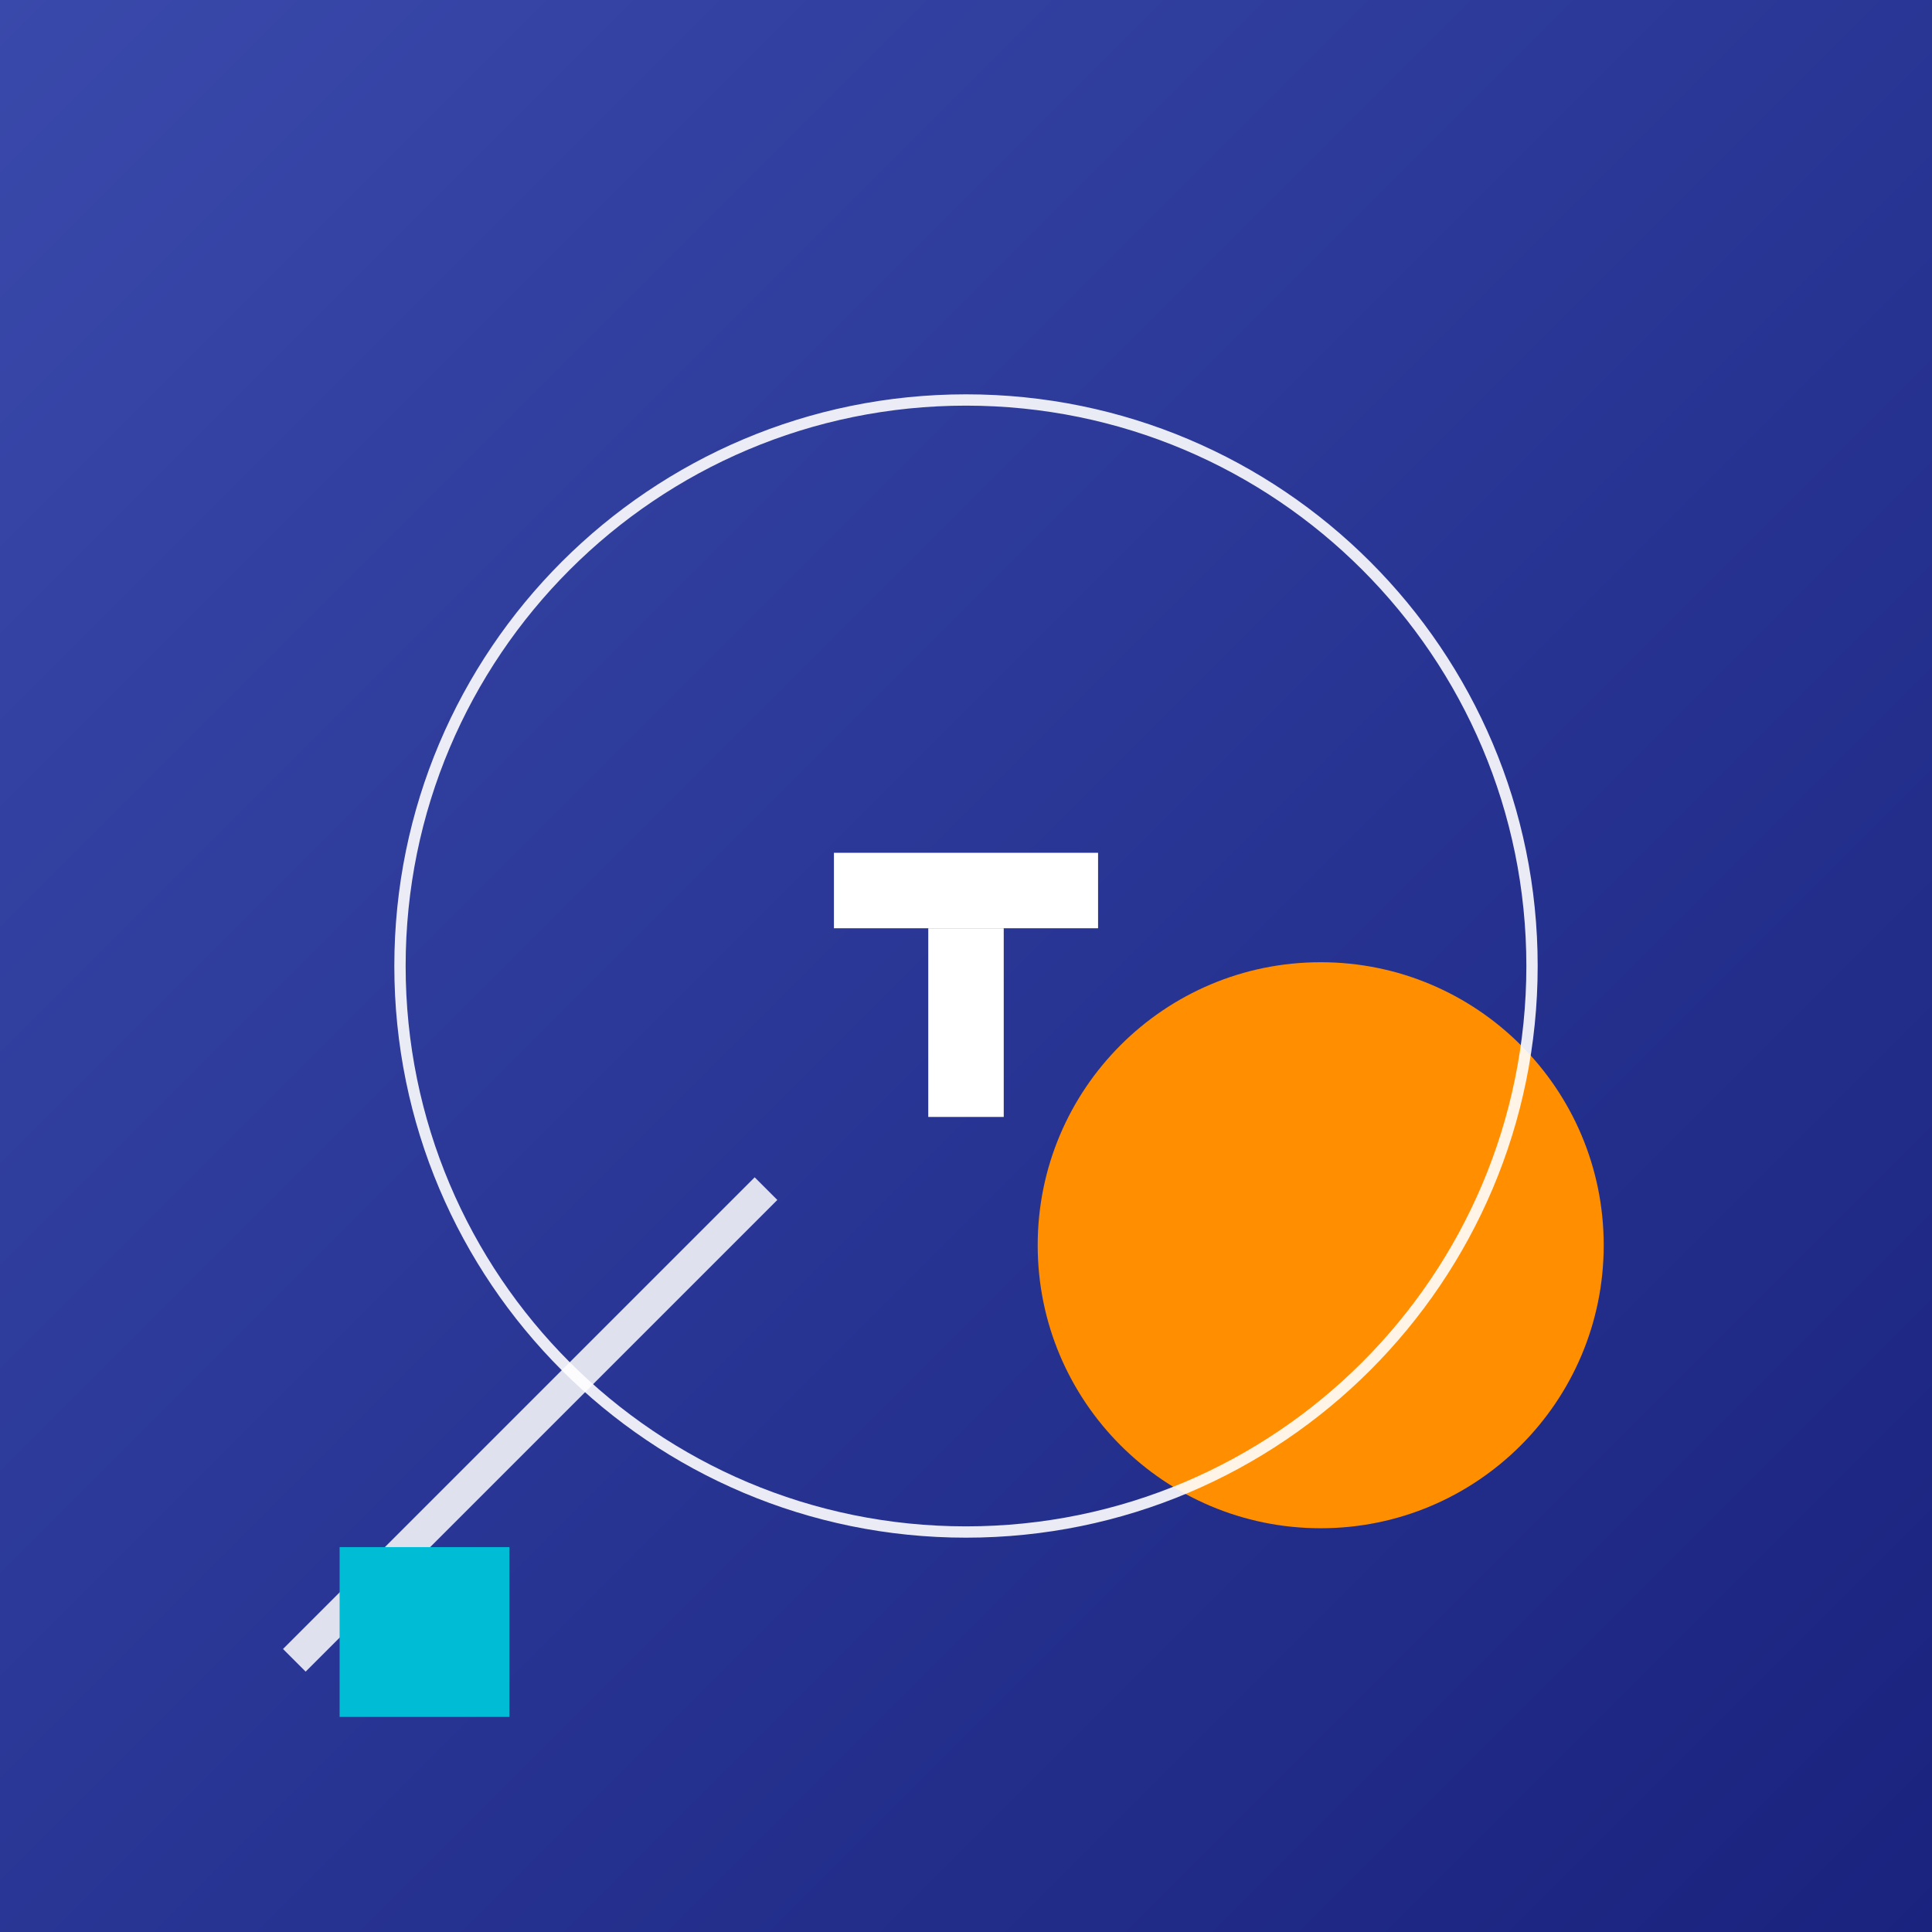
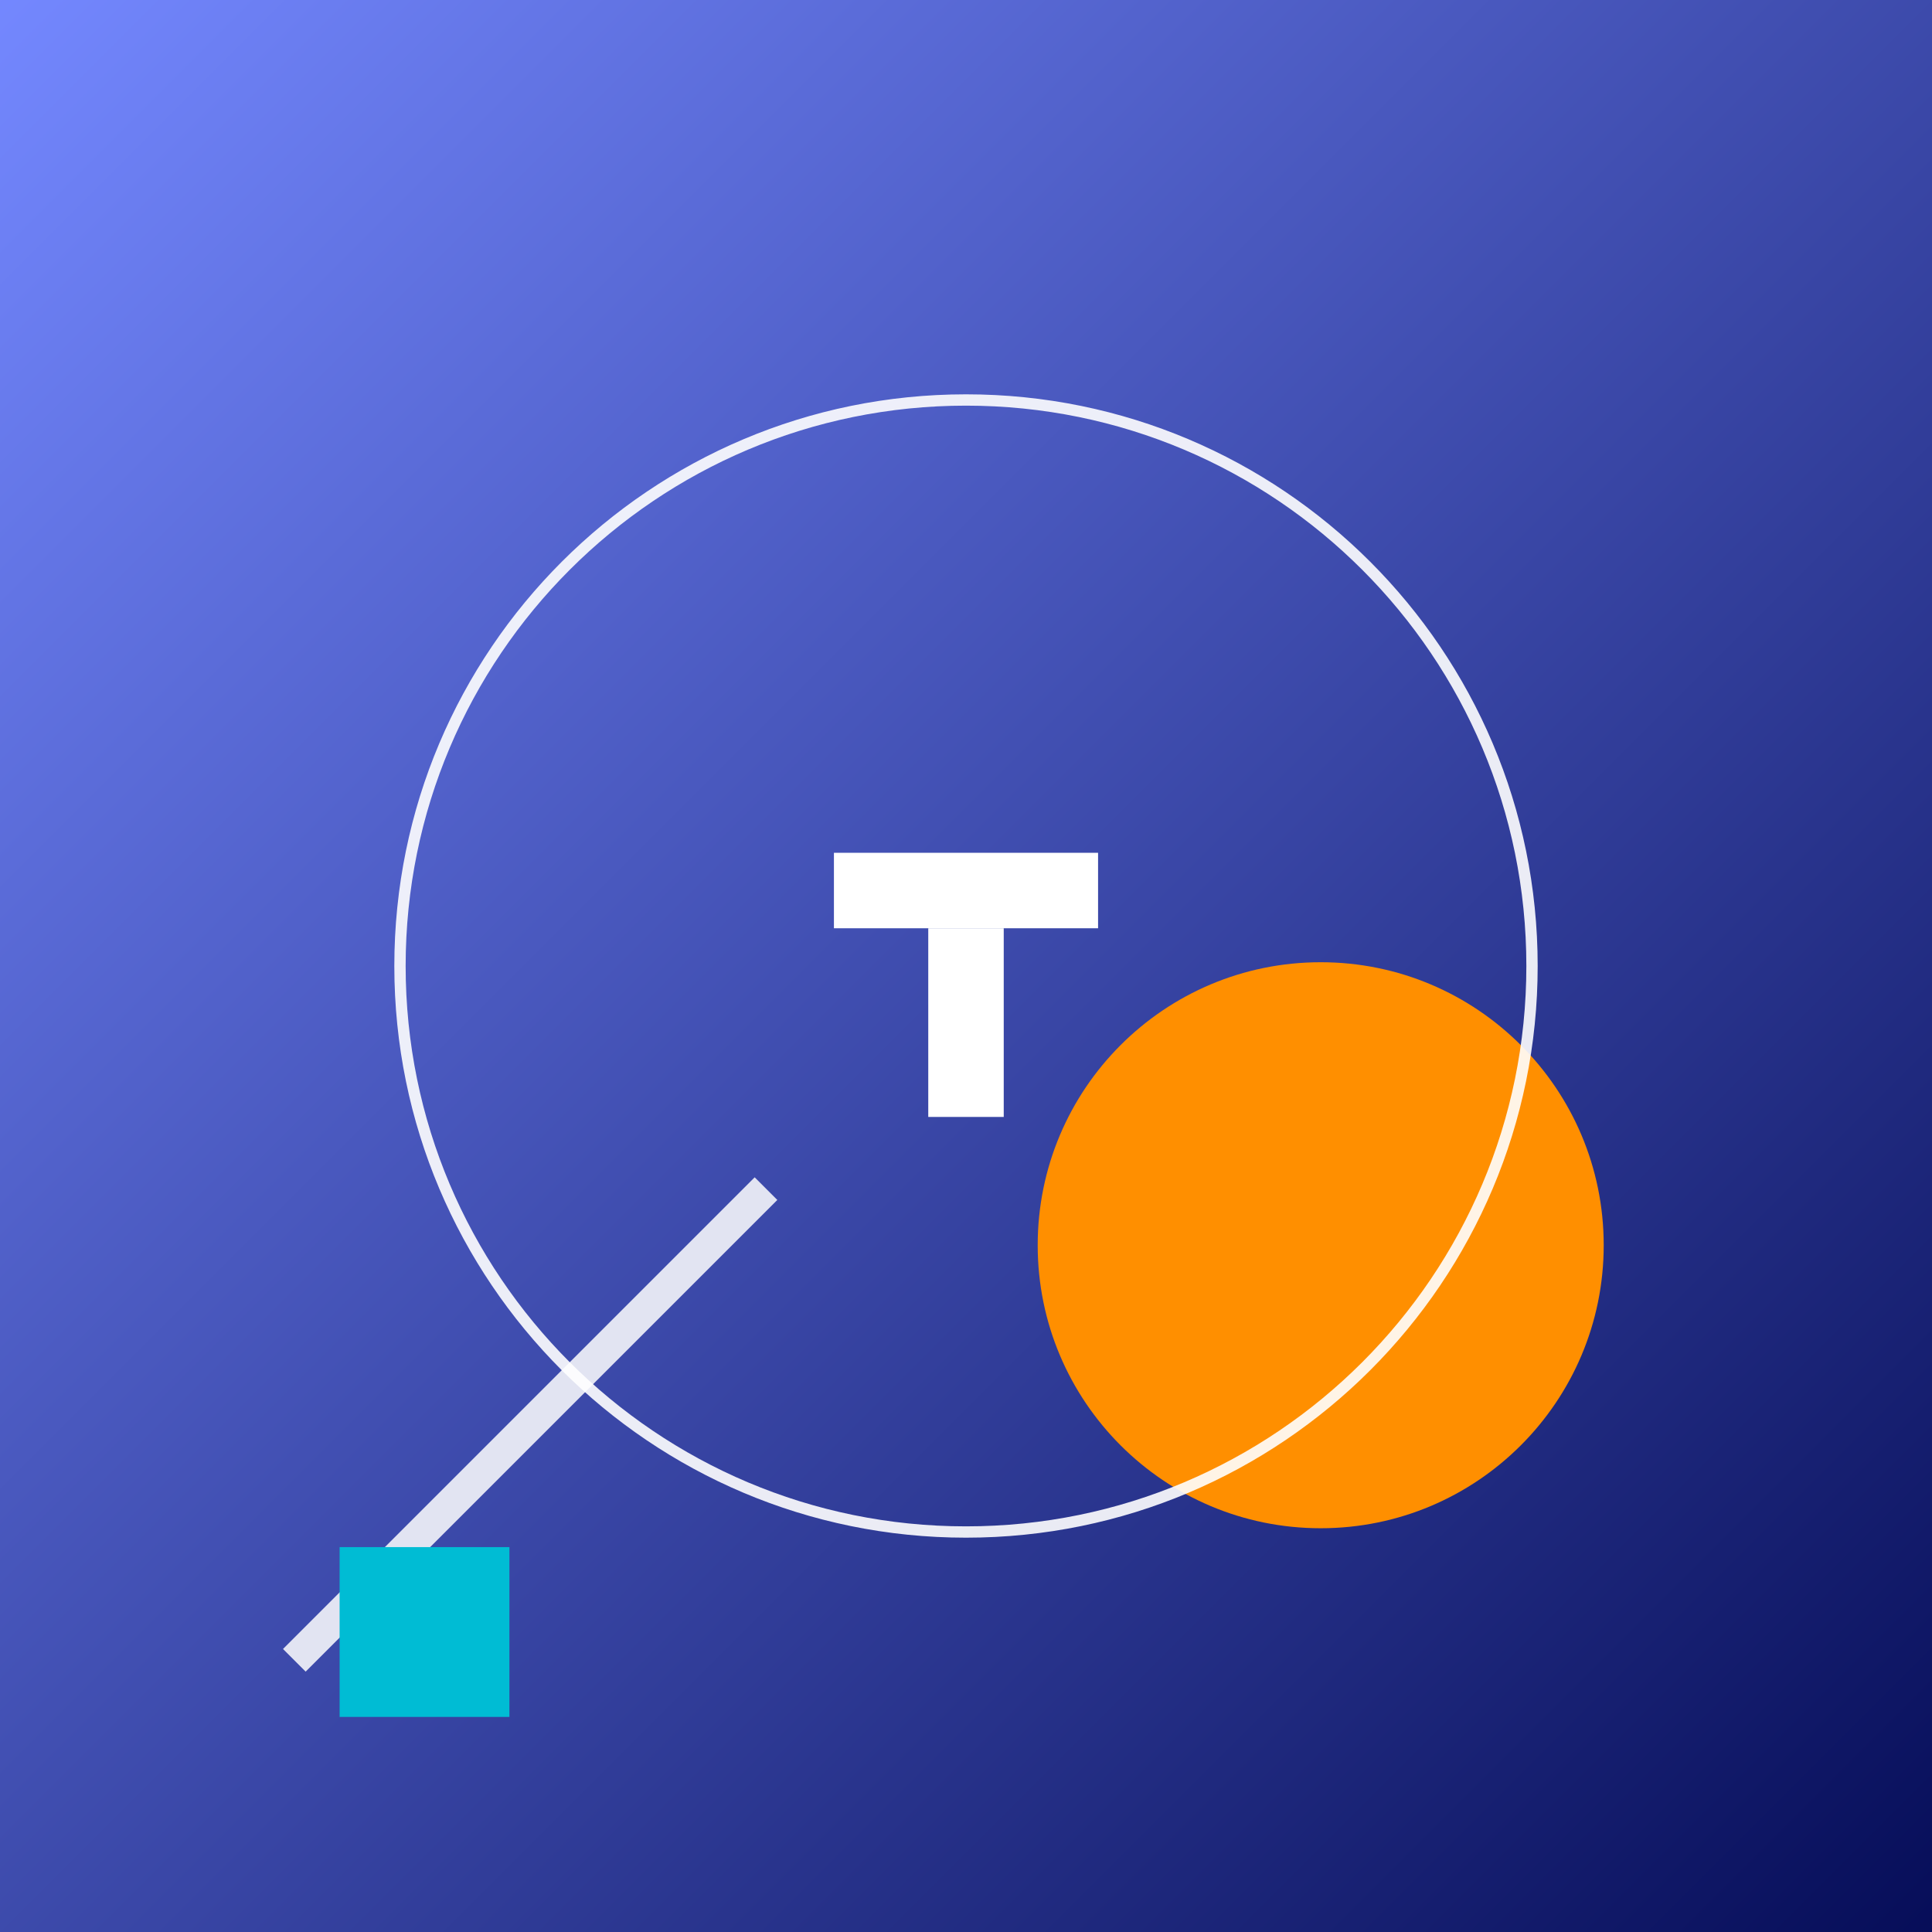
<svg xmlns="http://www.w3.org/2000/svg" viewBox="0 0 1024 1024">
  <defs>
    <linearGradient id="m" x1="0" y1="0" x2="1" y2="1">
-       <stop offset="0" stop-color="#3949AB" />
-       <stop offset="1" stop-color="#1A237E" />
+       <stop offset="0" stop-color="#7488ff" />
+       <stop offset="1" stop-color="#060d58" />
    </linearGradient>
  </defs>
  <rect x="0" y="0" width="1024" height="1024" fill="url(#m)" />
  <circle cx="700" cy="660" r="150" fill="#FF8F00" />
  <circle cx="512" cy="512" r="300" fill="none" stroke="#FFFFFF" stroke-width="6" opacity="0.9" />
  <polygon points="150,874 400,624 412,636 162,886" fill="#FFFFFF" opacity="0.85" />
  <rect x="442" y="452" width="140" height="40" fill="#FFFFFF" />
  <rect x="492" y="492" width="40" height="100" fill="#FFFFFF" />
  <rect x="180" y="820" width="90" height="90" fill="#00BCD4" />
</svg>
